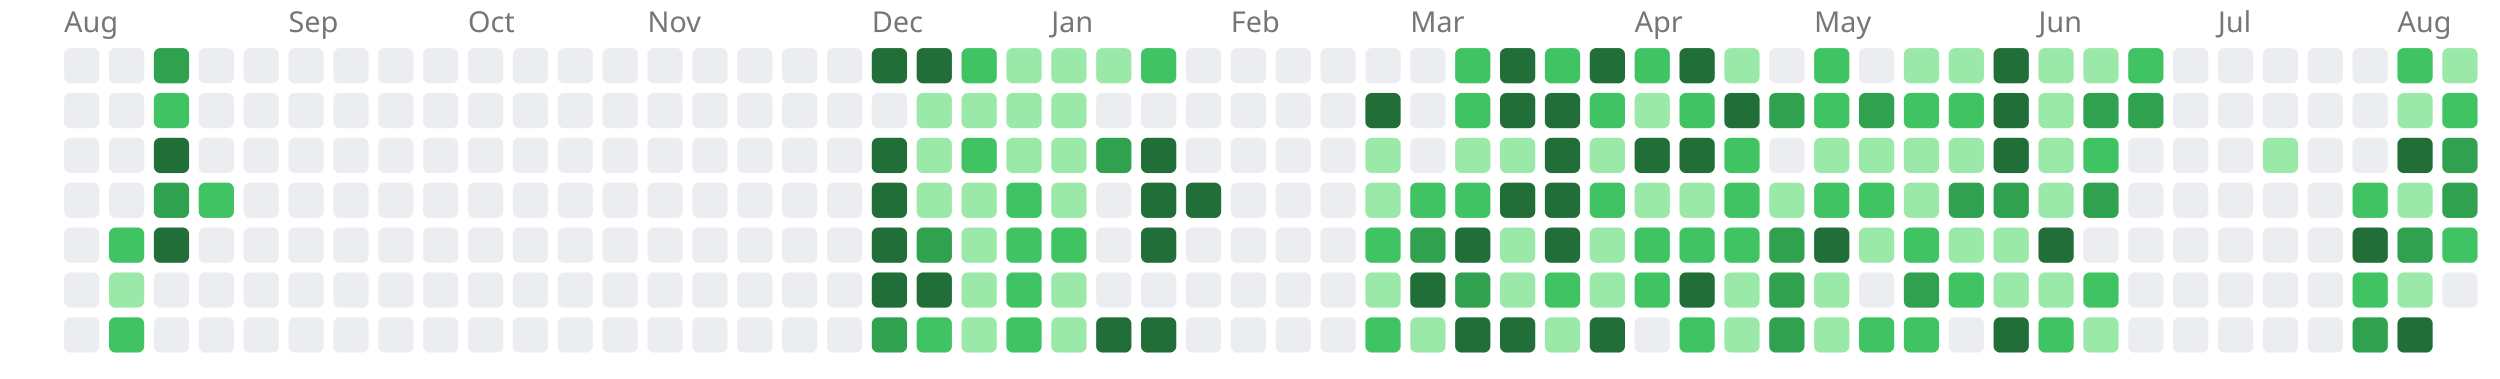
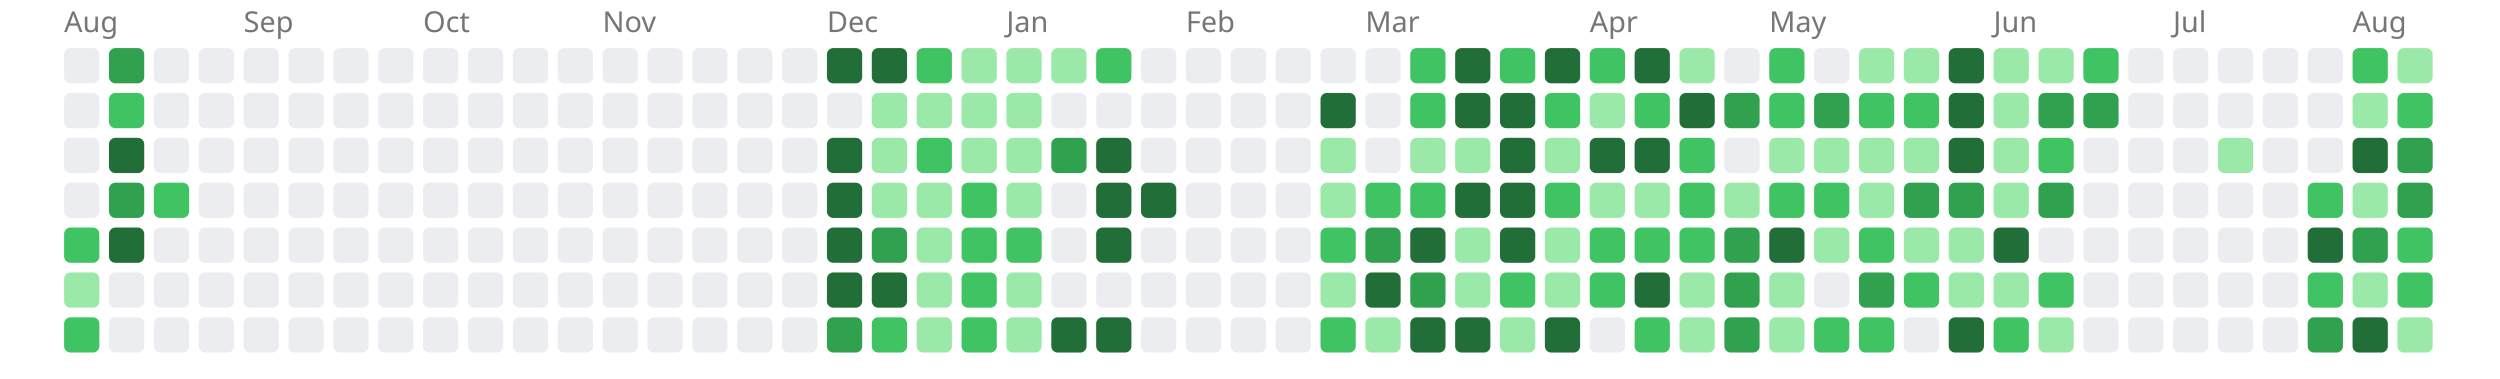
<svg xmlns="http://www.w3.org/2000/svg" width="780" height="118" font-family="sans-serif" font-size="9">
  <rect x="20" y="15" width="11" height="11" rx="2" fill="#ebedf0" />
  <text x="20" y="10" fill="#767676">Aug</text>
  <rect x="20" y="29" width="11" height="11" rx="2" fill="#ebedf0" />
  <rect x="20" y="43" width="11" height="11" rx="2" fill="#ebedf0" />
  <rect x="20" y="57" width="11" height="11" rx="2" fill="#ebedf0" />
-   <rect x="20" y="71" width="11" height="11" rx="2" fill="#ebedf0" />
-   <rect x="20" y="85" width="11" height="11" rx="2" fill="#ebedf0" />
-   <rect x="20" y="99" width="11" height="11" rx="2" fill="#ebedf0" />
-   <rect x="34" y="15" width="11" height="11" rx="2" fill="#ebedf0" />
-   <rect x="34" y="29" width="11" height="11" rx="2" fill="#ebedf0" />
-   <rect x="34" y="43" width="11" height="11" rx="2" fill="#ebedf0" />
-   <rect x="34" y="57" width="11" height="11" rx="2" fill="#ebedf0" />
-   <rect x="34" y="71" width="11" height="11" rx="2" fill="#40c463" />
-   <rect x="34" y="85" width="11" height="11" rx="2" fill="#9be9a8" />
-   <rect x="34" y="99" width="11" height="11" rx="2" fill="#40c463" />
-   <rect x="48" y="15" width="11" height="11" rx="2" fill="#30a14e" />
-   <rect x="48" y="29" width="11" height="11" rx="2" fill="#40c463" />
-   <rect x="48" y="43" width="11" height="11" rx="2" fill="#216e39" />
-   <rect x="48" y="57" width="11" height="11" rx="2" fill="#30a14e" />
-   <rect x="48" y="71" width="11" height="11" rx="2" fill="#216e39" />
+   <rect x="20" y="71" width="11" height="11" rx="2" fill="#40c463" />
+   <rect x="20" y="85" width="11" height="11" rx="2" fill="#9be9a8" />
+   <rect x="20" y="99" width="11" height="11" rx="2" fill="#40c463" />
+   <rect x="34" y="15" width="11" height="11" rx="2" fill="#30a14e" />
+   <rect x="34" y="29" width="11" height="11" rx="2" fill="#40c463" />
+   <rect x="34" y="43" width="11" height="11" rx="2" fill="#216e39" />
+   <rect x="34" y="57" width="11" height="11" rx="2" fill="#30a14e" />
+   <rect x="34" y="71" width="11" height="11" rx="2" fill="#216e39" />
+   <rect x="34" y="85" width="11" height="11" rx="2" fill="#ebedf0" />
+   <rect x="34" y="99" width="11" height="11" rx="2" fill="#ebedf0" />
+   <rect x="48" y="15" width="11" height="11" rx="2" fill="#ebedf0" />
+   <rect x="48" y="29" width="11" height="11" rx="2" fill="#ebedf0" />
+   <rect x="48" y="43" width="11" height="11" rx="2" fill="#ebedf0" />
+   <rect x="48" y="57" width="11" height="11" rx="2" fill="#40c463" />
+   <rect x="48" y="71" width="11" height="11" rx="2" fill="#ebedf0" />
  <rect x="48" y="85" width="11" height="11" rx="2" fill="#ebedf0" />
  <rect x="48" y="99" width="11" height="11" rx="2" fill="#ebedf0" />
  <rect x="62" y="15" width="11" height="11" rx="2" fill="#ebedf0" />
  <rect x="62" y="29" width="11" height="11" rx="2" fill="#ebedf0" />
  <rect x="62" y="43" width="11" height="11" rx="2" fill="#ebedf0" />
-   <rect x="62" y="57" width="11" height="11" rx="2" fill="#40c463" />
+   <rect x="62" y="57" width="11" height="11" rx="2" fill="#ebedf0" />
  <rect x="62" y="71" width="11" height="11" rx="2" fill="#ebedf0" />
  <rect x="62" y="85" width="11" height="11" rx="2" fill="#ebedf0" />
  <rect x="62" y="99" width="11" height="11" rx="2" fill="#ebedf0" />
  <rect x="76" y="15" width="11" height="11" rx="2" fill="#ebedf0" />
+   <text x="76" y="10" fill="#767676">Sep</text>
  <rect x="76" y="29" width="11" height="11" rx="2" fill="#ebedf0" />
  <rect x="76" y="43" width="11" height="11" rx="2" fill="#ebedf0" />
  <rect x="76" y="57" width="11" height="11" rx="2" fill="#ebedf0" />
  <rect x="76" y="71" width="11" height="11" rx="2" fill="#ebedf0" />
  <rect x="76" y="85" width="11" height="11" rx="2" fill="#ebedf0" />
  <rect x="76" y="99" width="11" height="11" rx="2" fill="#ebedf0" />
  <rect x="90" y="15" width="11" height="11" rx="2" fill="#ebedf0" />
-   <text x="90" y="10" fill="#767676">Sep</text>
  <rect x="90" y="29" width="11" height="11" rx="2" fill="#ebedf0" />
  <rect x="90" y="43" width="11" height="11" rx="2" fill="#ebedf0" />
  <rect x="90" y="57" width="11" height="11" rx="2" fill="#ebedf0" />
  <rect x="90" y="71" width="11" height="11" rx="2" fill="#ebedf0" />
  <rect x="90" y="85" width="11" height="11" rx="2" fill="#ebedf0" />
  <rect x="90" y="99" width="11" height="11" rx="2" fill="#ebedf0" />
  <rect x="104" y="15" width="11" height="11" rx="2" fill="#ebedf0" />
  <rect x="104" y="29" width="11" height="11" rx="2" fill="#ebedf0" />
  <rect x="104" y="43" width="11" height="11" rx="2" fill="#ebedf0" />
  <rect x="104" y="57" width="11" height="11" rx="2" fill="#ebedf0" />
  <rect x="104" y="71" width="11" height="11" rx="2" fill="#ebedf0" />
  <rect x="104" y="85" width="11" height="11" rx="2" fill="#ebedf0" />
  <rect x="104" y="99" width="11" height="11" rx="2" fill="#ebedf0" />
  <rect x="118" y="15" width="11" height="11" rx="2" fill="#ebedf0" />
  <rect x="118" y="29" width="11" height="11" rx="2" fill="#ebedf0" />
  <rect x="118" y="43" width="11" height="11" rx="2" fill="#ebedf0" />
  <rect x="118" y="57" width="11" height="11" rx="2" fill="#ebedf0" />
  <rect x="118" y="71" width="11" height="11" rx="2" fill="#ebedf0" />
  <rect x="118" y="85" width="11" height="11" rx="2" fill="#ebedf0" />
  <rect x="118" y="99" width="11" height="11" rx="2" fill="#ebedf0" />
  <rect x="132" y="15" width="11" height="11" rx="2" fill="#ebedf0" />
+   <text x="132" y="10" fill="#767676">Oct</text>
  <rect x="132" y="29" width="11" height="11" rx="2" fill="#ebedf0" />
  <rect x="132" y="43" width="11" height="11" rx="2" fill="#ebedf0" />
  <rect x="132" y="57" width="11" height="11" rx="2" fill="#ebedf0" />
  <rect x="132" y="71" width="11" height="11" rx="2" fill="#ebedf0" />
  <rect x="132" y="85" width="11" height="11" rx="2" fill="#ebedf0" />
  <rect x="132" y="99" width="11" height="11" rx="2" fill="#ebedf0" />
  <rect x="146" y="15" width="11" height="11" rx="2" fill="#ebedf0" />
-   <text x="146" y="10" fill="#767676">Oct</text>
  <rect x="146" y="29" width="11" height="11" rx="2" fill="#ebedf0" />
  <rect x="146" y="43" width="11" height="11" rx="2" fill="#ebedf0" />
  <rect x="146" y="57" width="11" height="11" rx="2" fill="#ebedf0" />
  <rect x="146" y="71" width="11" height="11" rx="2" fill="#ebedf0" />
  <rect x="146" y="85" width="11" height="11" rx="2" fill="#ebedf0" />
  <rect x="146" y="99" width="11" height="11" rx="2" fill="#ebedf0" />
  <rect x="160" y="15" width="11" height="11" rx="2" fill="#ebedf0" />
  <rect x="160" y="29" width="11" height="11" rx="2" fill="#ebedf0" />
  <rect x="160" y="43" width="11" height="11" rx="2" fill="#ebedf0" />
  <rect x="160" y="57" width="11" height="11" rx="2" fill="#ebedf0" />
  <rect x="160" y="71" width="11" height="11" rx="2" fill="#ebedf0" />
  <rect x="160" y="85" width="11" height="11" rx="2" fill="#ebedf0" />
  <rect x="160" y="99" width="11" height="11" rx="2" fill="#ebedf0" />
  <rect x="174" y="15" width="11" height="11" rx="2" fill="#ebedf0" />
  <rect x="174" y="29" width="11" height="11" rx="2" fill="#ebedf0" />
  <rect x="174" y="43" width="11" height="11" rx="2" fill="#ebedf0" />
  <rect x="174" y="57" width="11" height="11" rx="2" fill="#ebedf0" />
  <rect x="174" y="71" width="11" height="11" rx="2" fill="#ebedf0" />
  <rect x="174" y="85" width="11" height="11" rx="2" fill="#ebedf0" />
  <rect x="174" y="99" width="11" height="11" rx="2" fill="#ebedf0" />
  <rect x="188" y="15" width="11" height="11" rx="2" fill="#ebedf0" />
+   <text x="188" y="10" fill="#767676">Nov</text>
  <rect x="188" y="29" width="11" height="11" rx="2" fill="#ebedf0" />
  <rect x="188" y="43" width="11" height="11" rx="2" fill="#ebedf0" />
  <rect x="188" y="57" width="11" height="11" rx="2" fill="#ebedf0" />
  <rect x="188" y="71" width="11" height="11" rx="2" fill="#ebedf0" />
  <rect x="188" y="85" width="11" height="11" rx="2" fill="#ebedf0" />
  <rect x="188" y="99" width="11" height="11" rx="2" fill="#ebedf0" />
  <rect x="202" y="15" width="11" height="11" rx="2" fill="#ebedf0" />
-   <text x="202" y="10" fill="#767676">Nov</text>
  <rect x="202" y="29" width="11" height="11" rx="2" fill="#ebedf0" />
  <rect x="202" y="43" width="11" height="11" rx="2" fill="#ebedf0" />
  <rect x="202" y="57" width="11" height="11" rx="2" fill="#ebedf0" />
  <rect x="202" y="71" width="11" height="11" rx="2" fill="#ebedf0" />
  <rect x="202" y="85" width="11" height="11" rx="2" fill="#ebedf0" />
  <rect x="202" y="99" width="11" height="11" rx="2" fill="#ebedf0" />
  <rect x="216" y="15" width="11" height="11" rx="2" fill="#ebedf0" />
  <rect x="216" y="29" width="11" height="11" rx="2" fill="#ebedf0" />
  <rect x="216" y="43" width="11" height="11" rx="2" fill="#ebedf0" />
  <rect x="216" y="57" width="11" height="11" rx="2" fill="#ebedf0" />
  <rect x="216" y="71" width="11" height="11" rx="2" fill="#ebedf0" />
  <rect x="216" y="85" width="11" height="11" rx="2" fill="#ebedf0" />
  <rect x="216" y="99" width="11" height="11" rx="2" fill="#ebedf0" />
  <rect x="230" y="15" width="11" height="11" rx="2" fill="#ebedf0" />
  <rect x="230" y="29" width="11" height="11" rx="2" fill="#ebedf0" />
  <rect x="230" y="43" width="11" height="11" rx="2" fill="#ebedf0" />
  <rect x="230" y="57" width="11" height="11" rx="2" fill="#ebedf0" />
  <rect x="230" y="71" width="11" height="11" rx="2" fill="#ebedf0" />
  <rect x="230" y="85" width="11" height="11" rx="2" fill="#ebedf0" />
  <rect x="230" y="99" width="11" height="11" rx="2" fill="#ebedf0" />
  <rect x="244" y="15" width="11" height="11" rx="2" fill="#ebedf0" />
  <rect x="244" y="29" width="11" height="11" rx="2" fill="#ebedf0" />
  <rect x="244" y="43" width="11" height="11" rx="2" fill="#ebedf0" />
  <rect x="244" y="57" width="11" height="11" rx="2" fill="#ebedf0" />
  <rect x="244" y="71" width="11" height="11" rx="2" fill="#ebedf0" />
  <rect x="244" y="85" width="11" height="11" rx="2" fill="#ebedf0" />
  <rect x="244" y="99" width="11" height="11" rx="2" fill="#ebedf0" />
-   <rect x="258" y="15" width="11" height="11" rx="2" fill="#ebedf0" />
+   <rect x="258" y="15" width="11" height="11" rx="2" fill="#216e39" />
+   <text x="258" y="10" fill="#767676">Dec</text>
  <rect x="258" y="29" width="11" height="11" rx="2" fill="#ebedf0" />
-   <rect x="258" y="43" width="11" height="11" rx="2" fill="#ebedf0" />
-   <rect x="258" y="57" width="11" height="11" rx="2" fill="#ebedf0" />
-   <rect x="258" y="71" width="11" height="11" rx="2" fill="#ebedf0" />
-   <rect x="258" y="85" width="11" height="11" rx="2" fill="#ebedf0" />
-   <rect x="258" y="99" width="11" height="11" rx="2" fill="#ebedf0" />
+   <rect x="258" y="43" width="11" height="11" rx="2" fill="#216e39" />
+   <rect x="258" y="57" width="11" height="11" rx="2" fill="#216e39" />
+   <rect x="258" y="71" width="11" height="11" rx="2" fill="#216e39" />
+   <rect x="258" y="85" width="11" height="11" rx="2" fill="#216e39" />
+   <rect x="258" y="99" width="11" height="11" rx="2" fill="#30a14e" />
  <rect x="272" y="15" width="11" height="11" rx="2" fill="#216e39" />
-   <text x="272" y="10" fill="#767676">Dec</text>
-   <rect x="272" y="29" width="11" height="11" rx="2" fill="#ebedf0" />
-   <rect x="272" y="43" width="11" height="11" rx="2" fill="#216e39" />
-   <rect x="272" y="57" width="11" height="11" rx="2" fill="#216e39" />
-   <rect x="272" y="71" width="11" height="11" rx="2" fill="#216e39" />
+   <rect x="272" y="29" width="11" height="11" rx="2" fill="#9be9a8" />
+   <rect x="272" y="43" width="11" height="11" rx="2" fill="#9be9a8" />
+   <rect x="272" y="57" width="11" height="11" rx="2" fill="#9be9a8" />
+   <rect x="272" y="71" width="11" height="11" rx="2" fill="#30a14e" />
  <rect x="272" y="85" width="11" height="11" rx="2" fill="#216e39" />
-   <rect x="272" y="99" width="11" height="11" rx="2" fill="#30a14e" />
-   <rect x="286" y="15" width="11" height="11" rx="2" fill="#216e39" />
+   <rect x="272" y="99" width="11" height="11" rx="2" fill="#40c463" />
+   <rect x="286" y="15" width="11" height="11" rx="2" fill="#40c463" />
  <rect x="286" y="29" width="11" height="11" rx="2" fill="#9be9a8" />
-   <rect x="286" y="43" width="11" height="11" rx="2" fill="#9be9a8" />
+   <rect x="286" y="43" width="11" height="11" rx="2" fill="#40c463" />
  <rect x="286" y="57" width="11" height="11" rx="2" fill="#9be9a8" />
-   <rect x="286" y="71" width="11" height="11" rx="2" fill="#30a14e" />
-   <rect x="286" y="85" width="11" height="11" rx="2" fill="#216e39" />
-   <rect x="286" y="99" width="11" height="11" rx="2" fill="#40c463" />
-   <rect x="300" y="15" width="11" height="11" rx="2" fill="#40c463" />
+   <rect x="286" y="71" width="11" height="11" rx="2" fill="#9be9a8" />
+   <rect x="286" y="85" width="11" height="11" rx="2" fill="#9be9a8" />
+   <rect x="286" y="99" width="11" height="11" rx="2" fill="#9be9a8" />
+   <rect x="300" y="15" width="11" height="11" rx="2" fill="#9be9a8" />
  <rect x="300" y="29" width="11" height="11" rx="2" fill="#9be9a8" />
-   <rect x="300" y="43" width="11" height="11" rx="2" fill="#40c463" />
-   <rect x="300" y="57" width="11" height="11" rx="2" fill="#9be9a8" />
-   <rect x="300" y="71" width="11" height="11" rx="2" fill="#9be9a8" />
-   <rect x="300" y="85" width="11" height="11" rx="2" fill="#9be9a8" />
-   <rect x="300" y="99" width="11" height="11" rx="2" fill="#9be9a8" />
+   <rect x="300" y="43" width="11" height="11" rx="2" fill="#9be9a8" />
+   <rect x="300" y="57" width="11" height="11" rx="2" fill="#40c463" />
+   <rect x="300" y="71" width="11" height="11" rx="2" fill="#40c463" />
+   <rect x="300" y="85" width="11" height="11" rx="2" fill="#40c463" />
+   <rect x="300" y="99" width="11" height="11" rx="2" fill="#40c463" />
  <rect x="314" y="15" width="11" height="11" rx="2" fill="#9be9a8" />
+   <text x="314" y="10" fill="#767676">Jan</text>
  <rect x="314" y="29" width="11" height="11" rx="2" fill="#9be9a8" />
  <rect x="314" y="43" width="11" height="11" rx="2" fill="#9be9a8" />
-   <rect x="314" y="57" width="11" height="11" rx="2" fill="#40c463" />
+   <rect x="314" y="57" width="11" height="11" rx="2" fill="#9be9a8" />
  <rect x="314" y="71" width="11" height="11" rx="2" fill="#40c463" />
-   <rect x="314" y="85" width="11" height="11" rx="2" fill="#40c463" />
-   <rect x="314" y="99" width="11" height="11" rx="2" fill="#40c463" />
+   <rect x="314" y="85" width="11" height="11" rx="2" fill="#9be9a8" />
+   <rect x="314" y="99" width="11" height="11" rx="2" fill="#9be9a8" />
  <rect x="328" y="15" width="11" height="11" rx="2" fill="#9be9a8" />
-   <text x="328" y="10" fill="#767676">Jan</text>
-   <rect x="328" y="29" width="11" height="11" rx="2" fill="#9be9a8" />
-   <rect x="328" y="43" width="11" height="11" rx="2" fill="#9be9a8" />
-   <rect x="328" y="57" width="11" height="11" rx="2" fill="#9be9a8" />
-   <rect x="328" y="71" width="11" height="11" rx="2" fill="#40c463" />
-   <rect x="328" y="85" width="11" height="11" rx="2" fill="#9be9a8" />
-   <rect x="328" y="99" width="11" height="11" rx="2" fill="#9be9a8" />
-   <rect x="342" y="15" width="11" height="11" rx="2" fill="#9be9a8" />
+   <rect x="328" y="29" width="11" height="11" rx="2" fill="#ebedf0" />
+   <rect x="328" y="43" width="11" height="11" rx="2" fill="#30a14e" />
+   <rect x="328" y="57" width="11" height="11" rx="2" fill="#ebedf0" />
+   <rect x="328" y="71" width="11" height="11" rx="2" fill="#ebedf0" />
+   <rect x="328" y="85" width="11" height="11" rx="2" fill="#ebedf0" />
+   <rect x="328" y="99" width="11" height="11" rx="2" fill="#216e39" />
+   <rect x="342" y="15" width="11" height="11" rx="2" fill="#40c463" />
  <rect x="342" y="29" width="11" height="11" rx="2" fill="#ebedf0" />
-   <rect x="342" y="43" width="11" height="11" rx="2" fill="#30a14e" />
-   <rect x="342" y="57" width="11" height="11" rx="2" fill="#ebedf0" />
-   <rect x="342" y="71" width="11" height="11" rx="2" fill="#ebedf0" />
+   <rect x="342" y="43" width="11" height="11" rx="2" fill="#216e39" />
+   <rect x="342" y="57" width="11" height="11" rx="2" fill="#216e39" />
+   <rect x="342" y="71" width="11" height="11" rx="2" fill="#216e39" />
  <rect x="342" y="85" width="11" height="11" rx="2" fill="#ebedf0" />
  <rect x="342" y="99" width="11" height="11" rx="2" fill="#216e39" />
-   <rect x="356" y="15" width="11" height="11" rx="2" fill="#40c463" />
+   <rect x="356" y="15" width="11" height="11" rx="2" fill="#ebedf0" />
  <rect x="356" y="29" width="11" height="11" rx="2" fill="#ebedf0" />
-   <rect x="356" y="43" width="11" height="11" rx="2" fill="#216e39" />
+   <rect x="356" y="43" width="11" height="11" rx="2" fill="#ebedf0" />
  <rect x="356" y="57" width="11" height="11" rx="2" fill="#216e39" />
-   <rect x="356" y="71" width="11" height="11" rx="2" fill="#216e39" />
+   <rect x="356" y="71" width="11" height="11" rx="2" fill="#ebedf0" />
  <rect x="356" y="85" width="11" height="11" rx="2" fill="#ebedf0" />
-   <rect x="356" y="99" width="11" height="11" rx="2" fill="#216e39" />
+   <rect x="356" y="99" width="11" height="11" rx="2" fill="#ebedf0" />
  <rect x="370" y="15" width="11" height="11" rx="2" fill="#ebedf0" />
+   <text x="370" y="10" fill="#767676">Feb</text>
  <rect x="370" y="29" width="11" height="11" rx="2" fill="#ebedf0" />
  <rect x="370" y="43" width="11" height="11" rx="2" fill="#ebedf0" />
-   <rect x="370" y="57" width="11" height="11" rx="2" fill="#216e39" />
+   <rect x="370" y="57" width="11" height="11" rx="2" fill="#ebedf0" />
  <rect x="370" y="71" width="11" height="11" rx="2" fill="#ebedf0" />
  <rect x="370" y="85" width="11" height="11" rx="2" fill="#ebedf0" />
  <rect x="370" y="99" width="11" height="11" rx="2" fill="#ebedf0" />
  <rect x="384" y="15" width="11" height="11" rx="2" fill="#ebedf0" />
-   <text x="384" y="10" fill="#767676">Feb</text>
  <rect x="384" y="29" width="11" height="11" rx="2" fill="#ebedf0" />
  <rect x="384" y="43" width="11" height="11" rx="2" fill="#ebedf0" />
  <rect x="384" y="57" width="11" height="11" rx="2" fill="#ebedf0" />
  <rect x="384" y="71" width="11" height="11" rx="2" fill="#ebedf0" />
  <rect x="384" y="85" width="11" height="11" rx="2" fill="#ebedf0" />
  <rect x="384" y="99" width="11" height="11" rx="2" fill="#ebedf0" />
  <rect x="398" y="15" width="11" height="11" rx="2" fill="#ebedf0" />
  <rect x="398" y="29" width="11" height="11" rx="2" fill="#ebedf0" />
  <rect x="398" y="43" width="11" height="11" rx="2" fill="#ebedf0" />
  <rect x="398" y="57" width="11" height="11" rx="2" fill="#ebedf0" />
  <rect x="398" y="71" width="11" height="11" rx="2" fill="#ebedf0" />
  <rect x="398" y="85" width="11" height="11" rx="2" fill="#ebedf0" />
  <rect x="398" y="99" width="11" height="11" rx="2" fill="#ebedf0" />
  <rect x="412" y="15" width="11" height="11" rx="2" fill="#ebedf0" />
-   <rect x="412" y="29" width="11" height="11" rx="2" fill="#ebedf0" />
-   <rect x="412" y="43" width="11" height="11" rx="2" fill="#ebedf0" />
-   <rect x="412" y="57" width="11" height="11" rx="2" fill="#ebedf0" />
-   <rect x="412" y="71" width="11" height="11" rx="2" fill="#ebedf0" />
-   <rect x="412" y="85" width="11" height="11" rx="2" fill="#ebedf0" />
-   <rect x="412" y="99" width="11" height="11" rx="2" fill="#ebedf0" />
+   <rect x="412" y="29" width="11" height="11" rx="2" fill="#216e39" />
+   <rect x="412" y="43" width="11" height="11" rx="2" fill="#9be9a8" />
+   <rect x="412" y="57" width="11" height="11" rx="2" fill="#9be9a8" />
+   <rect x="412" y="71" width="11" height="11" rx="2" fill="#40c463" />
+   <rect x="412" y="85" width="11" height="11" rx="2" fill="#9be9a8" />
+   <rect x="412" y="99" width="11" height="11" rx="2" fill="#40c463" />
  <rect x="426" y="15" width="11" height="11" rx="2" fill="#ebedf0" />
-   <rect x="426" y="29" width="11" height="11" rx="2" fill="#216e39" />
-   <rect x="426" y="43" width="11" height="11" rx="2" fill="#9be9a8" />
-   <rect x="426" y="57" width="11" height="11" rx="2" fill="#9be9a8" />
-   <rect x="426" y="71" width="11" height="11" rx="2" fill="#40c463" />
-   <rect x="426" y="85" width="11" height="11" rx="2" fill="#9be9a8" />
-   <rect x="426" y="99" width="11" height="11" rx="2" fill="#40c463" />
-   <rect x="440" y="15" width="11" height="11" rx="2" fill="#ebedf0" />
-   <text x="440" y="10" fill="#767676">Mar</text>
-   <rect x="440" y="29" width="11" height="11" rx="2" fill="#ebedf0" />
-   <rect x="440" y="43" width="11" height="11" rx="2" fill="#ebedf0" />
+   <text x="426" y="10" fill="#767676">Mar</text>
+   <rect x="426" y="29" width="11" height="11" rx="2" fill="#ebedf0" />
+   <rect x="426" y="43" width="11" height="11" rx="2" fill="#ebedf0" />
+   <rect x="426" y="57" width="11" height="11" rx="2" fill="#40c463" />
+   <rect x="426" y="71" width="11" height="11" rx="2" fill="#30a14e" />
+   <rect x="426" y="85" width="11" height="11" rx="2" fill="#216e39" />
+   <rect x="426" y="99" width="11" height="11" rx="2" fill="#9be9a8" />
+   <rect x="440" y="15" width="11" height="11" rx="2" fill="#40c463" />
+   <rect x="440" y="29" width="11" height="11" rx="2" fill="#40c463" />
+   <rect x="440" y="43" width="11" height="11" rx="2" fill="#9be9a8" />
  <rect x="440" y="57" width="11" height="11" rx="2" fill="#40c463" />
-   <rect x="440" y="71" width="11" height="11" rx="2" fill="#30a14e" />
-   <rect x="440" y="85" width="11" height="11" rx="2" fill="#216e39" />
-   <rect x="440" y="99" width="11" height="11" rx="2" fill="#9be9a8" />
-   <rect x="454" y="15" width="11" height="11" rx="2" fill="#40c463" />
-   <rect x="454" y="29" width="11" height="11" rx="2" fill="#40c463" />
+   <rect x="440" y="71" width="11" height="11" rx="2" fill="#216e39" />
+   <rect x="440" y="85" width="11" height="11" rx="2" fill="#30a14e" />
+   <rect x="440" y="99" width="11" height="11" rx="2" fill="#216e39" />
+   <rect x="454" y="15" width="11" height="11" rx="2" fill="#216e39" />
+   <rect x="454" y="29" width="11" height="11" rx="2" fill="#216e39" />
  <rect x="454" y="43" width="11" height="11" rx="2" fill="#9be9a8" />
-   <rect x="454" y="57" width="11" height="11" rx="2" fill="#40c463" />
-   <rect x="454" y="71" width="11" height="11" rx="2" fill="#216e39" />
-   <rect x="454" y="85" width="11" height="11" rx="2" fill="#30a14e" />
+   <rect x="454" y="57" width="11" height="11" rx="2" fill="#216e39" />
+   <rect x="454" y="71" width="11" height="11" rx="2" fill="#9be9a8" />
+   <rect x="454" y="85" width="11" height="11" rx="2" fill="#9be9a8" />
  <rect x="454" y="99" width="11" height="11" rx="2" fill="#216e39" />
-   <rect x="468" y="15" width="11" height="11" rx="2" fill="#216e39" />
+   <rect x="468" y="15" width="11" height="11" rx="2" fill="#40c463" />
  <rect x="468" y="29" width="11" height="11" rx="2" fill="#216e39" />
-   <rect x="468" y="43" width="11" height="11" rx="2" fill="#9be9a8" />
+   <rect x="468" y="43" width="11" height="11" rx="2" fill="#216e39" />
  <rect x="468" y="57" width="11" height="11" rx="2" fill="#216e39" />
-   <rect x="468" y="71" width="11" height="11" rx="2" fill="#9be9a8" />
-   <rect x="468" y="85" width="11" height="11" rx="2" fill="#9be9a8" />
-   <rect x="468" y="99" width="11" height="11" rx="2" fill="#216e39" />
-   <rect x="482" y="15" width="11" height="11" rx="2" fill="#40c463" />
-   <rect x="482" y="29" width="11" height="11" rx="2" fill="#216e39" />
-   <rect x="482" y="43" width="11" height="11" rx="2" fill="#216e39" />
-   <rect x="482" y="57" width="11" height="11" rx="2" fill="#216e39" />
-   <rect x="482" y="71" width="11" height="11" rx="2" fill="#216e39" />
-   <rect x="482" y="85" width="11" height="11" rx="2" fill="#40c463" />
-   <rect x="482" y="99" width="11" height="11" rx="2" fill="#9be9a8" />
-   <rect x="496" y="15" width="11" height="11" rx="2" fill="#216e39" />
-   <rect x="496" y="29" width="11" height="11" rx="2" fill="#40c463" />
-   <rect x="496" y="43" width="11" height="11" rx="2" fill="#9be9a8" />
-   <rect x="496" y="57" width="11" height="11" rx="2" fill="#40c463" />
-   <rect x="496" y="71" width="11" height="11" rx="2" fill="#9be9a8" />
-   <rect x="496" y="85" width="11" height="11" rx="2" fill="#9be9a8" />
-   <rect x="496" y="99" width="11" height="11" rx="2" fill="#216e39" />
-   <rect x="510" y="15" width="11" height="11" rx="2" fill="#40c463" />
-   <text x="510" y="10" fill="#767676">Apr</text>
-   <rect x="510" y="29" width="11" height="11" rx="2" fill="#9be9a8" />
+   <rect x="468" y="71" width="11" height="11" rx="2" fill="#216e39" />
+   <rect x="468" y="85" width="11" height="11" rx="2" fill="#40c463" />
+   <rect x="468" y="99" width="11" height="11" rx="2" fill="#9be9a8" />
+   <rect x="482" y="15" width="11" height="11" rx="2" fill="#216e39" />
+   <rect x="482" y="29" width="11" height="11" rx="2" fill="#40c463" />
+   <rect x="482" y="43" width="11" height="11" rx="2" fill="#9be9a8" />
+   <rect x="482" y="57" width="11" height="11" rx="2" fill="#40c463" />
+   <rect x="482" y="71" width="11" height="11" rx="2" fill="#9be9a8" />
+   <rect x="482" y="85" width="11" height="11" rx="2" fill="#9be9a8" />
+   <rect x="482" y="99" width="11" height="11" rx="2" fill="#216e39" />
+   <rect x="496" y="15" width="11" height="11" rx="2" fill="#40c463" />
+   <text x="496" y="10" fill="#767676">Apr</text>
+   <rect x="496" y="29" width="11" height="11" rx="2" fill="#9be9a8" />
+   <rect x="496" y="43" width="11" height="11" rx="2" fill="#216e39" />
+   <rect x="496" y="57" width="11" height="11" rx="2" fill="#9be9a8" />
+   <rect x="496" y="71" width="11" height="11" rx="2" fill="#40c463" />
+   <rect x="496" y="85" width="11" height="11" rx="2" fill="#40c463" />
+   <rect x="496" y="99" width="11" height="11" rx="2" fill="#ebedf0" />
+   <rect x="510" y="15" width="11" height="11" rx="2" fill="#216e39" />
+   <rect x="510" y="29" width="11" height="11" rx="2" fill="#40c463" />
  <rect x="510" y="43" width="11" height="11" rx="2" fill="#216e39" />
  <rect x="510" y="57" width="11" height="11" rx="2" fill="#9be9a8" />
  <rect x="510" y="71" width="11" height="11" rx="2" fill="#40c463" />
-   <rect x="510" y="85" width="11" height="11" rx="2" fill="#40c463" />
-   <rect x="510" y="99" width="11" height="11" rx="2" fill="#ebedf0" />
-   <rect x="524" y="15" width="11" height="11" rx="2" fill="#216e39" />
-   <rect x="524" y="29" width="11" height="11" rx="2" fill="#40c463" />
-   <rect x="524" y="43" width="11" height="11" rx="2" fill="#216e39" />
-   <rect x="524" y="57" width="11" height="11" rx="2" fill="#9be9a8" />
+   <rect x="510" y="85" width="11" height="11" rx="2" fill="#216e39" />
+   <rect x="510" y="99" width="11" height="11" rx="2" fill="#40c463" />
+   <rect x="524" y="15" width="11" height="11" rx="2" fill="#9be9a8" />
+   <rect x="524" y="29" width="11" height="11" rx="2" fill="#216e39" />
+   <rect x="524" y="43" width="11" height="11" rx="2" fill="#40c463" />
+   <rect x="524" y="57" width="11" height="11" rx="2" fill="#40c463" />
  <rect x="524" y="71" width="11" height="11" rx="2" fill="#40c463" />
-   <rect x="524" y="85" width="11" height="11" rx="2" fill="#216e39" />
-   <rect x="524" y="99" width="11" height="11" rx="2" fill="#40c463" />
-   <rect x="538" y="15" width="11" height="11" rx="2" fill="#9be9a8" />
-   <rect x="538" y="29" width="11" height="11" rx="2" fill="#216e39" />
-   <rect x="538" y="43" width="11" height="11" rx="2" fill="#40c463" />
-   <rect x="538" y="57" width="11" height="11" rx="2" fill="#40c463" />
-   <rect x="538" y="71" width="11" height="11" rx="2" fill="#40c463" />
-   <rect x="538" y="85" width="11" height="11" rx="2" fill="#9be9a8" />
-   <rect x="538" y="99" width="11" height="11" rx="2" fill="#9be9a8" />
-   <rect x="552" y="15" width="11" height="11" rx="2" fill="#ebedf0" />
-   <rect x="552" y="29" width="11" height="11" rx="2" fill="#30a14e" />
-   <rect x="552" y="43" width="11" height="11" rx="2" fill="#ebedf0" />
-   <rect x="552" y="57" width="11" height="11" rx="2" fill="#9be9a8" />
-   <rect x="552" y="71" width="11" height="11" rx="2" fill="#30a14e" />
-   <rect x="552" y="85" width="11" height="11" rx="2" fill="#30a14e" />
-   <rect x="552" y="99" width="11" height="11" rx="2" fill="#30a14e" />
-   <rect x="566" y="15" width="11" height="11" rx="2" fill="#40c463" />
-   <text x="566" y="10" fill="#767676">May</text>
-   <rect x="566" y="29" width="11" height="11" rx="2" fill="#40c463" />
+   <rect x="524" y="85" width="11" height="11" rx="2" fill="#9be9a8" />
+   <rect x="524" y="99" width="11" height="11" rx="2" fill="#9be9a8" />
+   <rect x="538" y="15" width="11" height="11" rx="2" fill="#ebedf0" />
+   <rect x="538" y="29" width="11" height="11" rx="2" fill="#30a14e" />
+   <rect x="538" y="43" width="11" height="11" rx="2" fill="#ebedf0" />
+   <rect x="538" y="57" width="11" height="11" rx="2" fill="#9be9a8" />
+   <rect x="538" y="71" width="11" height="11" rx="2" fill="#30a14e" />
+   <rect x="538" y="85" width="11" height="11" rx="2" fill="#30a14e" />
+   <rect x="538" y="99" width="11" height="11" rx="2" fill="#30a14e" />
+   <rect x="552" y="15" width="11" height="11" rx="2" fill="#40c463" />
+   <text x="552" y="10" fill="#767676">May</text>
+   <rect x="552" y="29" width="11" height="11" rx="2" fill="#40c463" />
+   <rect x="552" y="43" width="11" height="11" rx="2" fill="#9be9a8" />
+   <rect x="552" y="57" width="11" height="11" rx="2" fill="#40c463" />
+   <rect x="552" y="71" width="11" height="11" rx="2" fill="#216e39" />
+   <rect x="552" y="85" width="11" height="11" rx="2" fill="#9be9a8" />
+   <rect x="552" y="99" width="11" height="11" rx="2" fill="#9be9a8" />
+   <rect x="566" y="15" width="11" height="11" rx="2" fill="#ebedf0" />
+   <rect x="566" y="29" width="11" height="11" rx="2" fill="#30a14e" />
  <rect x="566" y="43" width="11" height="11" rx="2" fill="#9be9a8" />
  <rect x="566" y="57" width="11" height="11" rx="2" fill="#40c463" />
-   <rect x="566" y="71" width="11" height="11" rx="2" fill="#216e39" />
-   <rect x="566" y="85" width="11" height="11" rx="2" fill="#9be9a8" />
-   <rect x="566" y="99" width="11" height="11" rx="2" fill="#9be9a8" />
-   <rect x="580" y="15" width="11" height="11" rx="2" fill="#ebedf0" />
-   <rect x="580" y="29" width="11" height="11" rx="2" fill="#30a14e" />
+   <rect x="566" y="71" width="11" height="11" rx="2" fill="#9be9a8" />
+   <rect x="566" y="85" width="11" height="11" rx="2" fill="#ebedf0" />
+   <rect x="566" y="99" width="11" height="11" rx="2" fill="#40c463" />
+   <rect x="580" y="15" width="11" height="11" rx="2" fill="#9be9a8" />
+   <rect x="580" y="29" width="11" height="11" rx="2" fill="#40c463" />
  <rect x="580" y="43" width="11" height="11" rx="2" fill="#9be9a8" />
-   <rect x="580" y="57" width="11" height="11" rx="2" fill="#40c463" />
-   <rect x="580" y="71" width="11" height="11" rx="2" fill="#9be9a8" />
-   <rect x="580" y="85" width="11" height="11" rx="2" fill="#ebedf0" />
+   <rect x="580" y="57" width="11" height="11" rx="2" fill="#9be9a8" />
+   <rect x="580" y="71" width="11" height="11" rx="2" fill="#40c463" />
+   <rect x="580" y="85" width="11" height="11" rx="2" fill="#30a14e" />
  <rect x="580" y="99" width="11" height="11" rx="2" fill="#40c463" />
  <rect x="594" y="15" width="11" height="11" rx="2" fill="#9be9a8" />
  <rect x="594" y="29" width="11" height="11" rx="2" fill="#40c463" />
  <rect x="594" y="43" width="11" height="11" rx="2" fill="#9be9a8" />
-   <rect x="594" y="57" width="11" height="11" rx="2" fill="#9be9a8" />
-   <rect x="594" y="71" width="11" height="11" rx="2" fill="#40c463" />
-   <rect x="594" y="85" width="11" height="11" rx="2" fill="#30a14e" />
-   <rect x="594" y="99" width="11" height="11" rx="2" fill="#40c463" />
-   <rect x="608" y="15" width="11" height="11" rx="2" fill="#9be9a8" />
-   <rect x="608" y="29" width="11" height="11" rx="2" fill="#40c463" />
-   <rect x="608" y="43" width="11" height="11" rx="2" fill="#9be9a8" />
+   <rect x="594" y="57" width="11" height="11" rx="2" fill="#30a14e" />
+   <rect x="594" y="71" width="11" height="11" rx="2" fill="#9be9a8" />
+   <rect x="594" y="85" width="11" height="11" rx="2" fill="#40c463" />
+   <rect x="594" y="99" width="11" height="11" rx="2" fill="#ebedf0" />
+   <rect x="608" y="15" width="11" height="11" rx="2" fill="#216e39" />
+   <rect x="608" y="29" width="11" height="11" rx="2" fill="#216e39" />
+   <rect x="608" y="43" width="11" height="11" rx="2" fill="#216e39" />
  <rect x="608" y="57" width="11" height="11" rx="2" fill="#30a14e" />
  <rect x="608" y="71" width="11" height="11" rx="2" fill="#9be9a8" />
-   <rect x="608" y="85" width="11" height="11" rx="2" fill="#40c463" />
-   <rect x="608" y="99" width="11" height="11" rx="2" fill="#ebedf0" />
-   <rect x="622" y="15" width="11" height="11" rx="2" fill="#216e39" />
-   <rect x="622" y="29" width="11" height="11" rx="2" fill="#216e39" />
-   <rect x="622" y="43" width="11" height="11" rx="2" fill="#216e39" />
-   <rect x="622" y="57" width="11" height="11" rx="2" fill="#30a14e" />
-   <rect x="622" y="71" width="11" height="11" rx="2" fill="#9be9a8" />
+   <rect x="608" y="85" width="11" height="11" rx="2" fill="#9be9a8" />
+   <rect x="608" y="99" width="11" height="11" rx="2" fill="#216e39" />
+   <rect x="622" y="15" width="11" height="11" rx="2" fill="#9be9a8" />
+   <text x="622" y="10" fill="#767676">Jun</text>
+   <rect x="622" y="29" width="11" height="11" rx="2" fill="#9be9a8" />
+   <rect x="622" y="43" width="11" height="11" rx="2" fill="#9be9a8" />
+   <rect x="622" y="57" width="11" height="11" rx="2" fill="#9be9a8" />
+   <rect x="622" y="71" width="11" height="11" rx="2" fill="#216e39" />
  <rect x="622" y="85" width="11" height="11" rx="2" fill="#9be9a8" />
-   <rect x="622" y="99" width="11" height="11" rx="2" fill="#216e39" />
+   <rect x="622" y="99" width="11" height="11" rx="2" fill="#40c463" />
  <rect x="636" y="15" width="11" height="11" rx="2" fill="#9be9a8" />
-   <text x="636" y="10" fill="#767676">Jun</text>
-   <rect x="636" y="29" width="11" height="11" rx="2" fill="#9be9a8" />
-   <rect x="636" y="43" width="11" height="11" rx="2" fill="#9be9a8" />
-   <rect x="636" y="57" width="11" height="11" rx="2" fill="#9be9a8" />
-   <rect x="636" y="71" width="11" height="11" rx="2" fill="#216e39" />
-   <rect x="636" y="85" width="11" height="11" rx="2" fill="#9be9a8" />
-   <rect x="636" y="99" width="11" height="11" rx="2" fill="#40c463" />
-   <rect x="650" y="15" width="11" height="11" rx="2" fill="#9be9a8" />
+   <rect x="636" y="29" width="11" height="11" rx="2" fill="#30a14e" />
+   <rect x="636" y="43" width="11" height="11" rx="2" fill="#40c463" />
+   <rect x="636" y="57" width="11" height="11" rx="2" fill="#30a14e" />
+   <rect x="636" y="71" width="11" height="11" rx="2" fill="#ebedf0" />
+   <rect x="636" y="85" width="11" height="11" rx="2" fill="#40c463" />
+   <rect x="636" y="99" width="11" height="11" rx="2" fill="#9be9a8" />
+   <rect x="650" y="15" width="11" height="11" rx="2" fill="#40c463" />
  <rect x="650" y="29" width="11" height="11" rx="2" fill="#30a14e" />
-   <rect x="650" y="43" width="11" height="11" rx="2" fill="#40c463" />
-   <rect x="650" y="57" width="11" height="11" rx="2" fill="#30a14e" />
+   <rect x="650" y="43" width="11" height="11" rx="2" fill="#ebedf0" />
+   <rect x="650" y="57" width="11" height="11" rx="2" fill="#ebedf0" />
  <rect x="650" y="71" width="11" height="11" rx="2" fill="#ebedf0" />
-   <rect x="650" y="85" width="11" height="11" rx="2" fill="#40c463" />
-   <rect x="650" y="99" width="11" height="11" rx="2" fill="#9be9a8" />
-   <rect x="664" y="15" width="11" height="11" rx="2" fill="#40c463" />
-   <rect x="664" y="29" width="11" height="11" rx="2" fill="#30a14e" />
+   <rect x="650" y="85" width="11" height="11" rx="2" fill="#ebedf0" />
+   <rect x="650" y="99" width="11" height="11" rx="2" fill="#ebedf0" />
+   <rect x="664" y="15" width="11" height="11" rx="2" fill="#ebedf0" />
+   <rect x="664" y="29" width="11" height="11" rx="2" fill="#ebedf0" />
  <rect x="664" y="43" width="11" height="11" rx="2" fill="#ebedf0" />
  <rect x="664" y="57" width="11" height="11" rx="2" fill="#ebedf0" />
  <rect x="664" y="71" width="11" height="11" rx="2" fill="#ebedf0" />
  <rect x="664" y="85" width="11" height="11" rx="2" fill="#ebedf0" />
  <rect x="664" y="99" width="11" height="11" rx="2" fill="#ebedf0" />
  <rect x="678" y="15" width="11" height="11" rx="2" fill="#ebedf0" />
+   <text x="678" y="10" fill="#767676">Jul</text>
  <rect x="678" y="29" width="11" height="11" rx="2" fill="#ebedf0" />
  <rect x="678" y="43" width="11" height="11" rx="2" fill="#ebedf0" />
  <rect x="678" y="57" width="11" height="11" rx="2" fill="#ebedf0" />
  <rect x="678" y="71" width="11" height="11" rx="2" fill="#ebedf0" />
  <rect x="678" y="85" width="11" height="11" rx="2" fill="#ebedf0" />
  <rect x="678" y="99" width="11" height="11" rx="2" fill="#ebedf0" />
  <rect x="692" y="15" width="11" height="11" rx="2" fill="#ebedf0" />
-   <text x="692" y="10" fill="#767676">Jul</text>
  <rect x="692" y="29" width="11" height="11" rx="2" fill="#ebedf0" />
-   <rect x="692" y="43" width="11" height="11" rx="2" fill="#ebedf0" />
+   <rect x="692" y="43" width="11" height="11" rx="2" fill="#9be9a8" />
  <rect x="692" y="57" width="11" height="11" rx="2" fill="#ebedf0" />
  <rect x="692" y="71" width="11" height="11" rx="2" fill="#ebedf0" />
  <rect x="692" y="85" width="11" height="11" rx="2" fill="#ebedf0" />
  <rect x="692" y="99" width="11" height="11" rx="2" fill="#ebedf0" />
  <rect x="706" y="15" width="11" height="11" rx="2" fill="#ebedf0" />
  <rect x="706" y="29" width="11" height="11" rx="2" fill="#ebedf0" />
-   <rect x="706" y="43" width="11" height="11" rx="2" fill="#9be9a8" />
+   <rect x="706" y="43" width="11" height="11" rx="2" fill="#ebedf0" />
  <rect x="706" y="57" width="11" height="11" rx="2" fill="#ebedf0" />
  <rect x="706" y="71" width="11" height="11" rx="2" fill="#ebedf0" />
  <rect x="706" y="85" width="11" height="11" rx="2" fill="#ebedf0" />
  <rect x="706" y="99" width="11" height="11" rx="2" fill="#ebedf0" />
  <rect x="720" y="15" width="11" height="11" rx="2" fill="#ebedf0" />
  <rect x="720" y="29" width="11" height="11" rx="2" fill="#ebedf0" />
  <rect x="720" y="43" width="11" height="11" rx="2" fill="#ebedf0" />
-   <rect x="720" y="57" width="11" height="11" rx="2" fill="#ebedf0" />
-   <rect x="720" y="71" width="11" height="11" rx="2" fill="#ebedf0" />
-   <rect x="720" y="85" width="11" height="11" rx="2" fill="#ebedf0" />
-   <rect x="720" y="99" width="11" height="11" rx="2" fill="#ebedf0" />
-   <rect x="734" y="15" width="11" height="11" rx="2" fill="#ebedf0" />
-   <rect x="734" y="29" width="11" height="11" rx="2" fill="#ebedf0" />
-   <rect x="734" y="43" width="11" height="11" rx="2" fill="#ebedf0" />
-   <rect x="734" y="57" width="11" height="11" rx="2" fill="#40c463" />
-   <rect x="734" y="71" width="11" height="11" rx="2" fill="#216e39" />
-   <rect x="734" y="85" width="11" height="11" rx="2" fill="#40c463" />
-   <rect x="734" y="99" width="11" height="11" rx="2" fill="#30a14e" />
-   <rect x="748" y="15" width="11" height="11" rx="2" fill="#40c463" />
-   <text x="748" y="10" fill="#767676">Aug</text>
-   <rect x="748" y="29" width="11" height="11" rx="2" fill="#9be9a8" />
-   <rect x="748" y="43" width="11" height="11" rx="2" fill="#216e39" />
-   <rect x="748" y="57" width="11" height="11" rx="2" fill="#9be9a8" />
-   <rect x="748" y="71" width="11" height="11" rx="2" fill="#30a14e" />
-   <rect x="748" y="85" width="11" height="11" rx="2" fill="#9be9a8" />
-   <rect x="748" y="99" width="11" height="11" rx="2" fill="#216e39" />
-   <rect x="762" y="15" width="11" height="11" rx="2" fill="#9be9a8" />
-   <rect x="762" y="29" width="11" height="11" rx="2" fill="#40c463" />
-   <rect x="762" y="43" width="11" height="11" rx="2" fill="#30a14e" />
-   <rect x="762" y="57" width="11" height="11" rx="2" fill="#30a14e" />
-   <rect x="762" y="71" width="11" height="11" rx="2" fill="#40c463" />
-   <rect x="762" y="85" width="11" height="11" rx="2" fill="#ebedf0" />
+   <rect x="720" y="57" width="11" height="11" rx="2" fill="#40c463" />
+   <rect x="720" y="71" width="11" height="11" rx="2" fill="#216e39" />
+   <rect x="720" y="85" width="11" height="11" rx="2" fill="#40c463" />
+   <rect x="720" y="99" width="11" height="11" rx="2" fill="#30a14e" />
+   <rect x="734" y="15" width="11" height="11" rx="2" fill="#40c463" />
+   <text x="734" y="10" fill="#767676">Aug</text>
+   <rect x="734" y="29" width="11" height="11" rx="2" fill="#9be9a8" />
+   <rect x="734" y="43" width="11" height="11" rx="2" fill="#216e39" />
+   <rect x="734" y="57" width="11" height="11" rx="2" fill="#9be9a8" />
+   <rect x="734" y="71" width="11" height="11" rx="2" fill="#30a14e" />
+   <rect x="734" y="85" width="11" height="11" rx="2" fill="#9be9a8" />
+   <rect x="734" y="99" width="11" height="11" rx="2" fill="#216e39" />
+   <rect x="748" y="15" width="11" height="11" rx="2" fill="#9be9a8" />
+   <rect x="748" y="29" width="11" height="11" rx="2" fill="#40c463" />
+   <rect x="748" y="43" width="11" height="11" rx="2" fill="#30a14e" />
+   <rect x="748" y="57" width="11" height="11" rx="2" fill="#30a14e" />
+   <rect x="748" y="71" width="11" height="11" rx="2" fill="#40c463" />
+   <rect x="748" y="85" width="11" height="11" rx="2" fill="#40c463" />
+   <rect x="748" y="99" width="11" height="11" rx="2" fill="#9be9a8" />
</svg>
